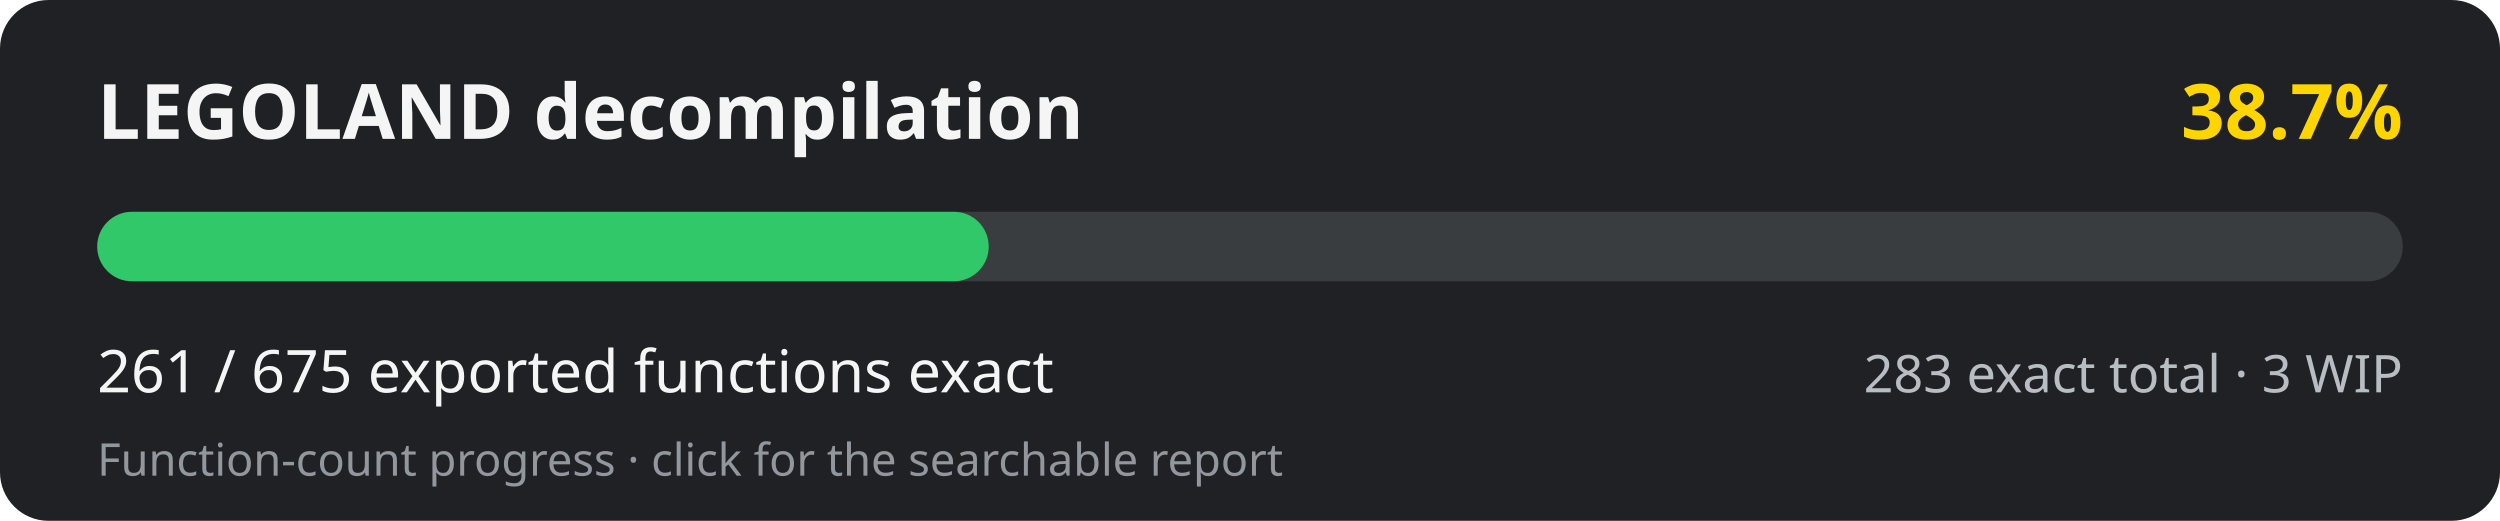
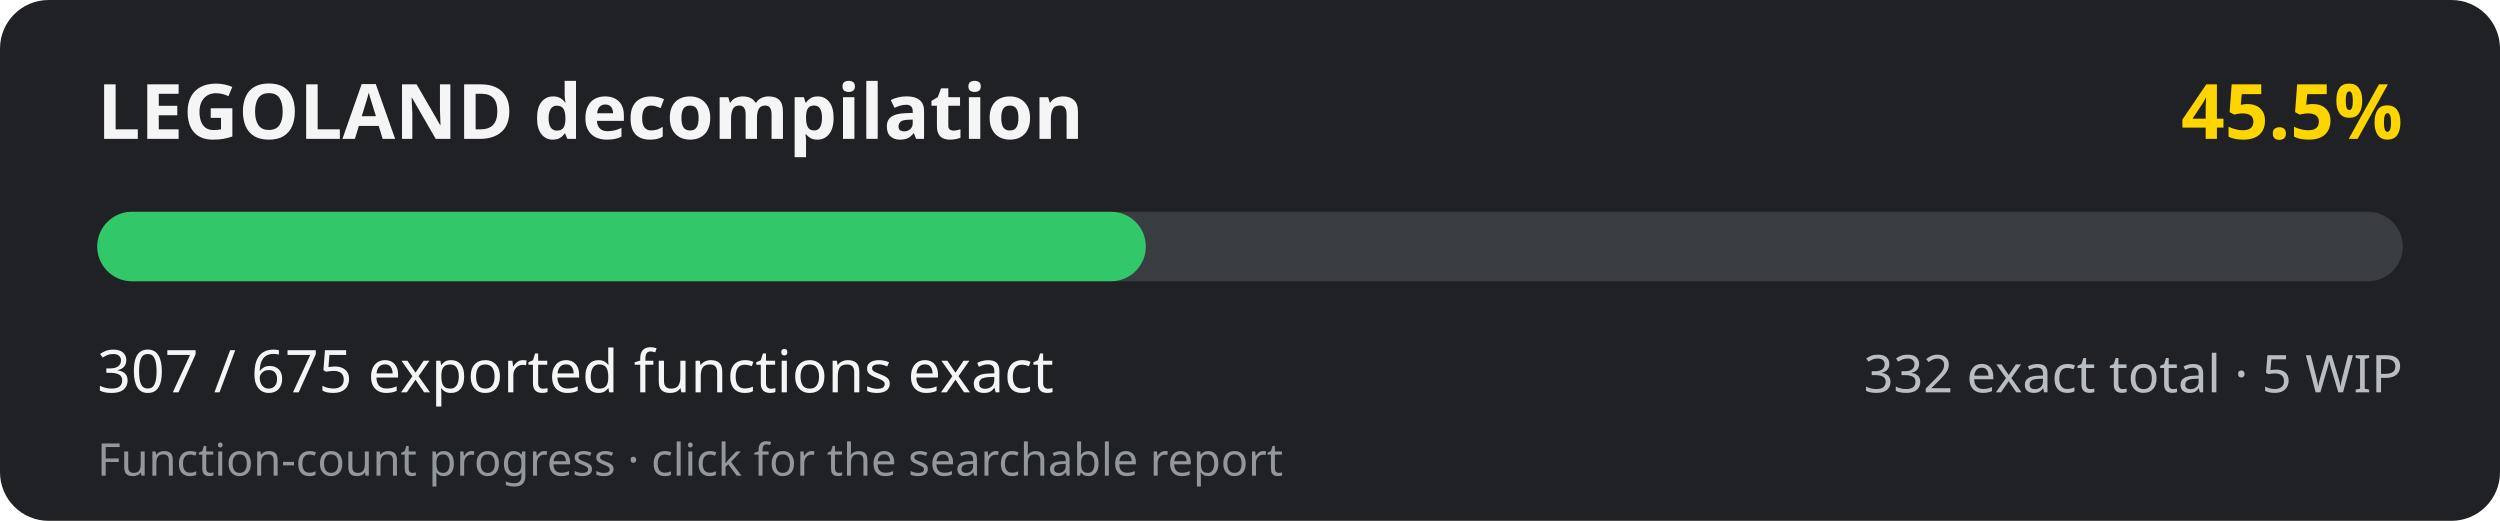
<svg xmlns="http://www.w3.org/2000/svg" width="720" height="150" viewBox="0 0 720 150" role="img" aria-labelledby="title desc">
  <rect width="720" height="150" rx="14" fill="#202124" />
  <text x="28" y="40" fill="#f5f5f5" font-family="system-ui, sans-serif" font-size="22" font-weight="700">LEGOLAND decompilation</text>
-   <text x="692" y="40" fill="#ffd500" text-anchor="end" font-family="system-ui, sans-serif" font-size="22" font-weight="700">38.7%</text>
+   <text x="692" y="40" fill="#ffd500" text-anchor="end" font-family="system-ui, sans-serif" font-size="22" font-weight="700">45.5%</text>
  <rect x="28" y="61" width="664" height="20" rx="10" fill="#3a3d40" />
-   <rect x="28" y="61" width="256.75" height="20" rx="10" fill="#31c86a" />
-   <text x="28" y="113" fill="#f5f5f5" font-family="system-ui, sans-serif" font-size="17">261 / 675 exported functions exact</text>
-   <text x="692" y="113" fill="#b8bdc3" text-anchor="end" font-family="system-ui, sans-serif" font-size="15">283 exact total · 3 WIP</text>
+   <rect x="28" y="61" width="302.00" height="20" rx="10" fill="#31c86a" />
+   <text x="28" y="113" fill="#f5f5f5" font-family="system-ui, sans-serif" font-size="17">307 / 675 exported functions exact</text>
+   <text x="692" y="113" fill="#b8bdc3" text-anchor="end" font-family="system-ui, sans-serif" font-size="15">332 exact total · 5 WIP</text>
  <text x="28" y="137" fill="#92979d" font-family="system-ui, sans-serif" font-size="13">Function-count progress · click for the searchable report</text>
</svg>
